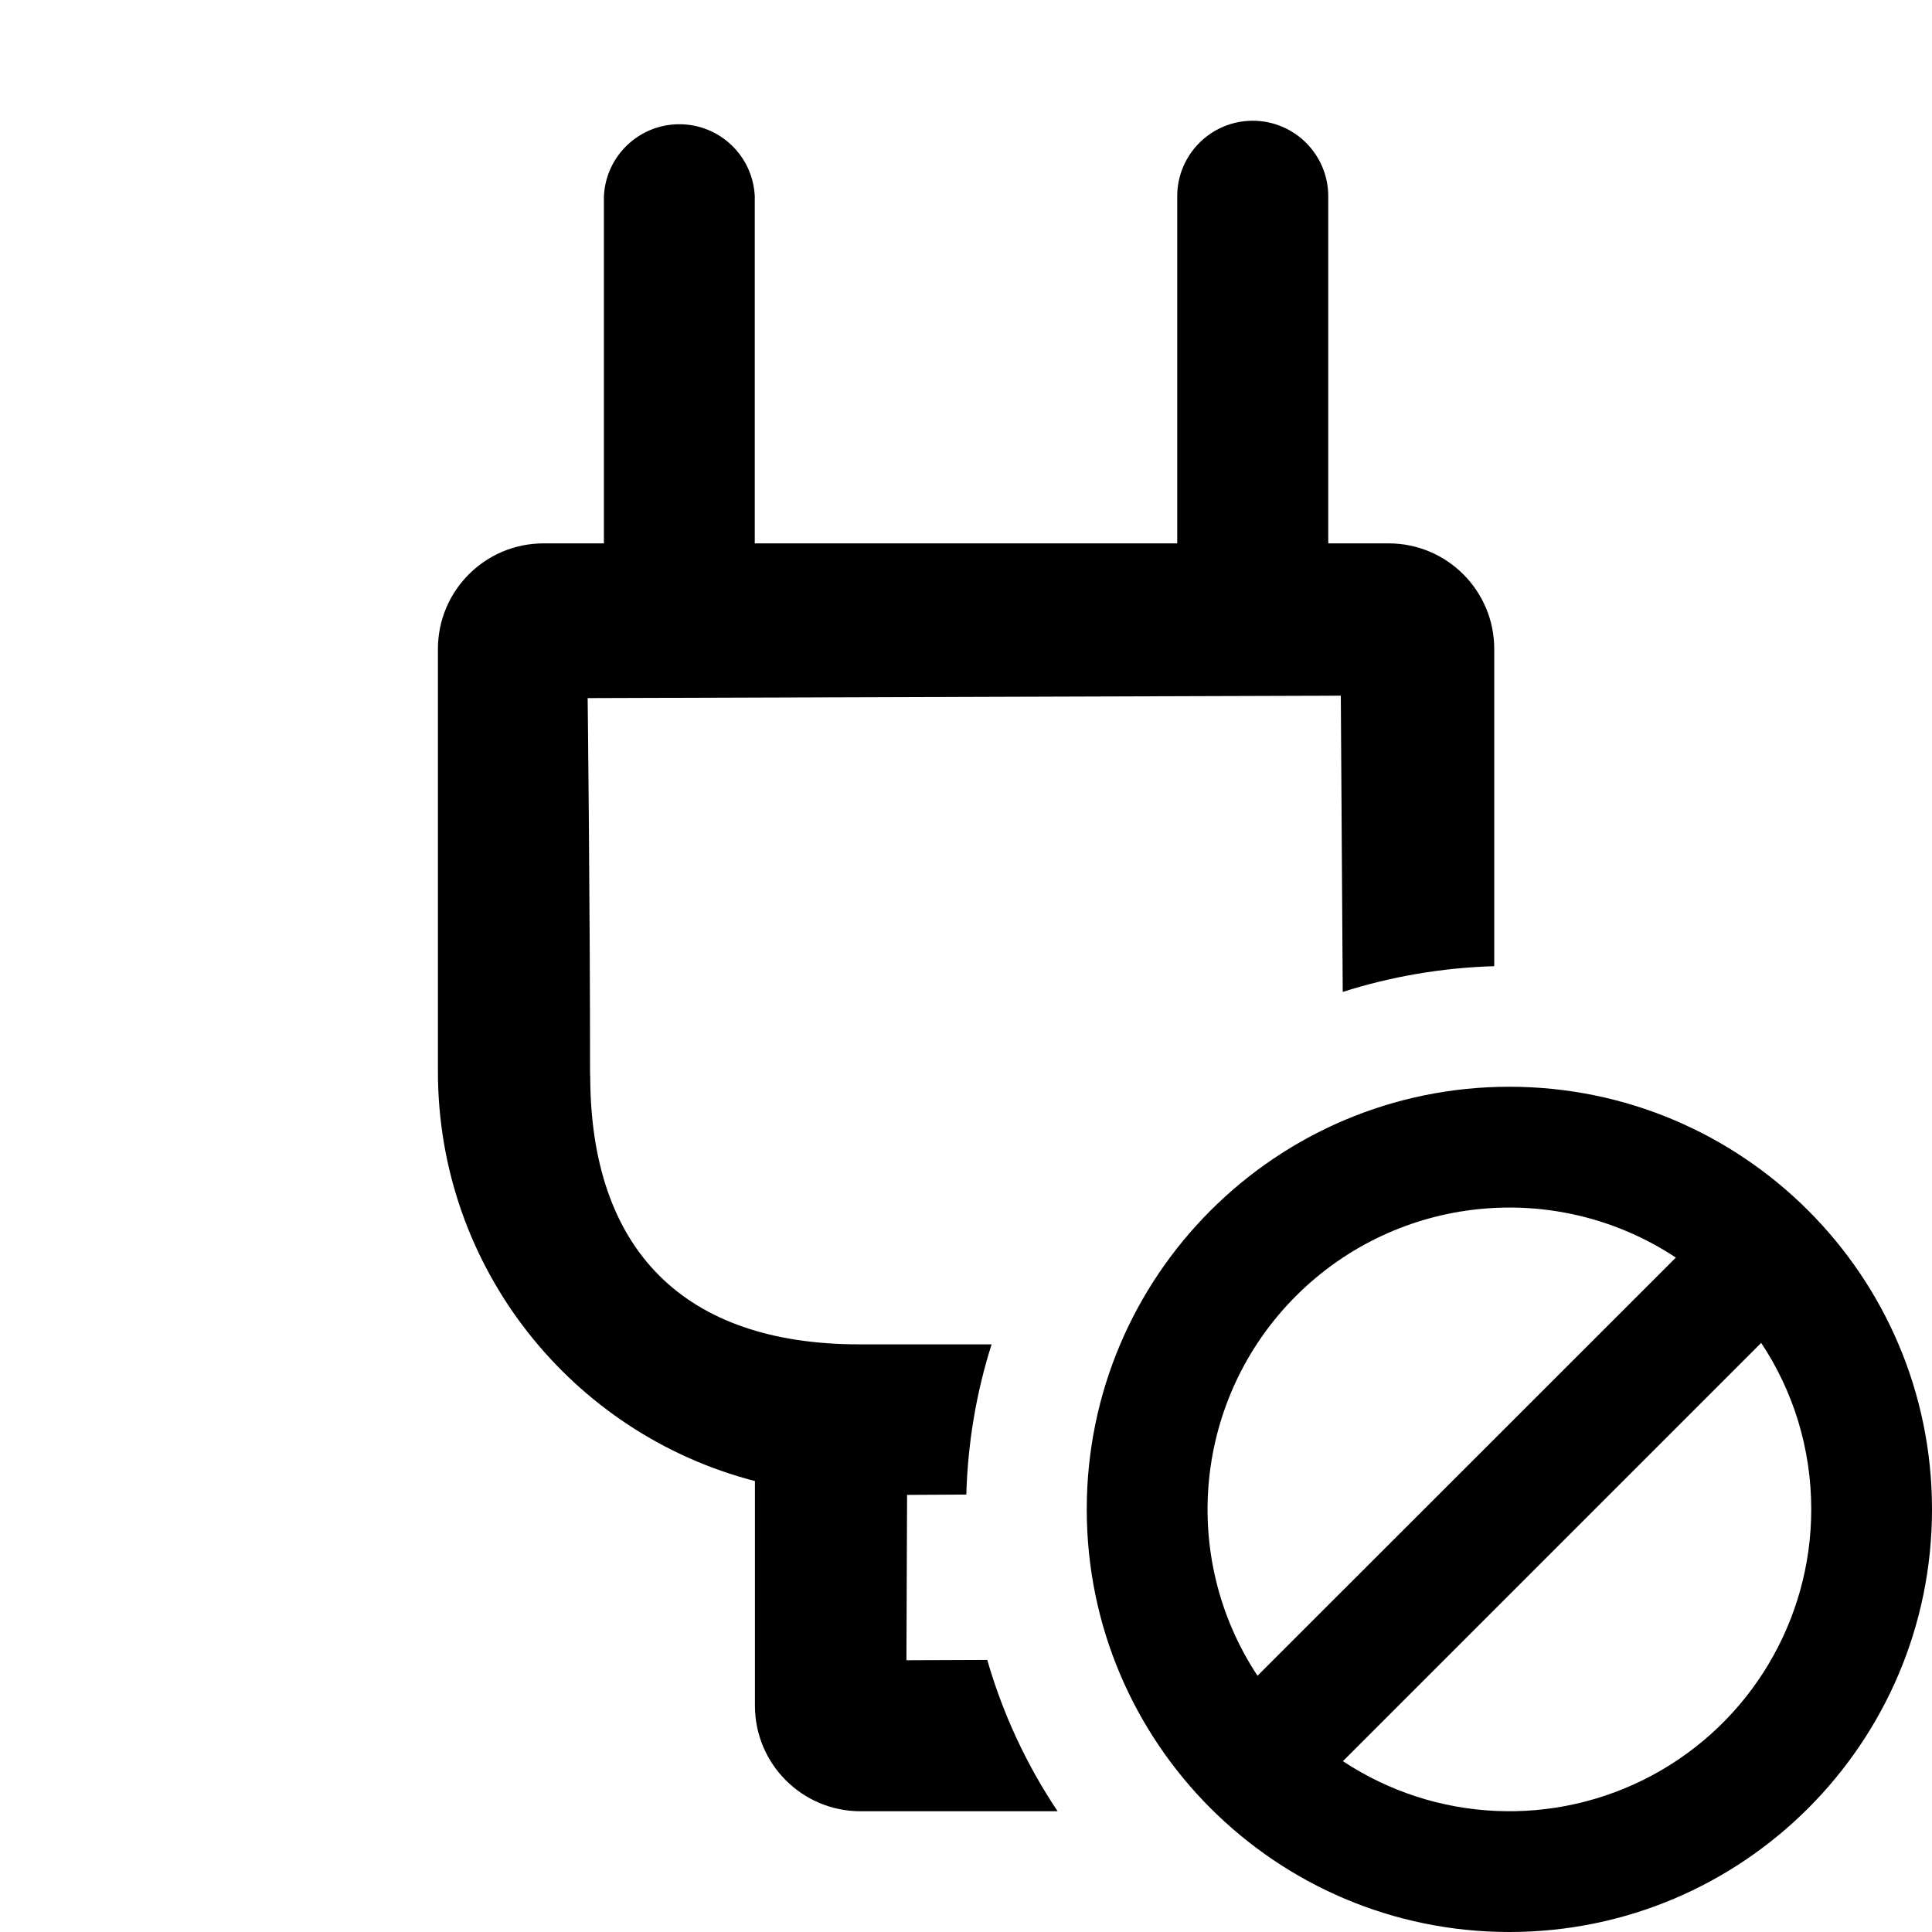
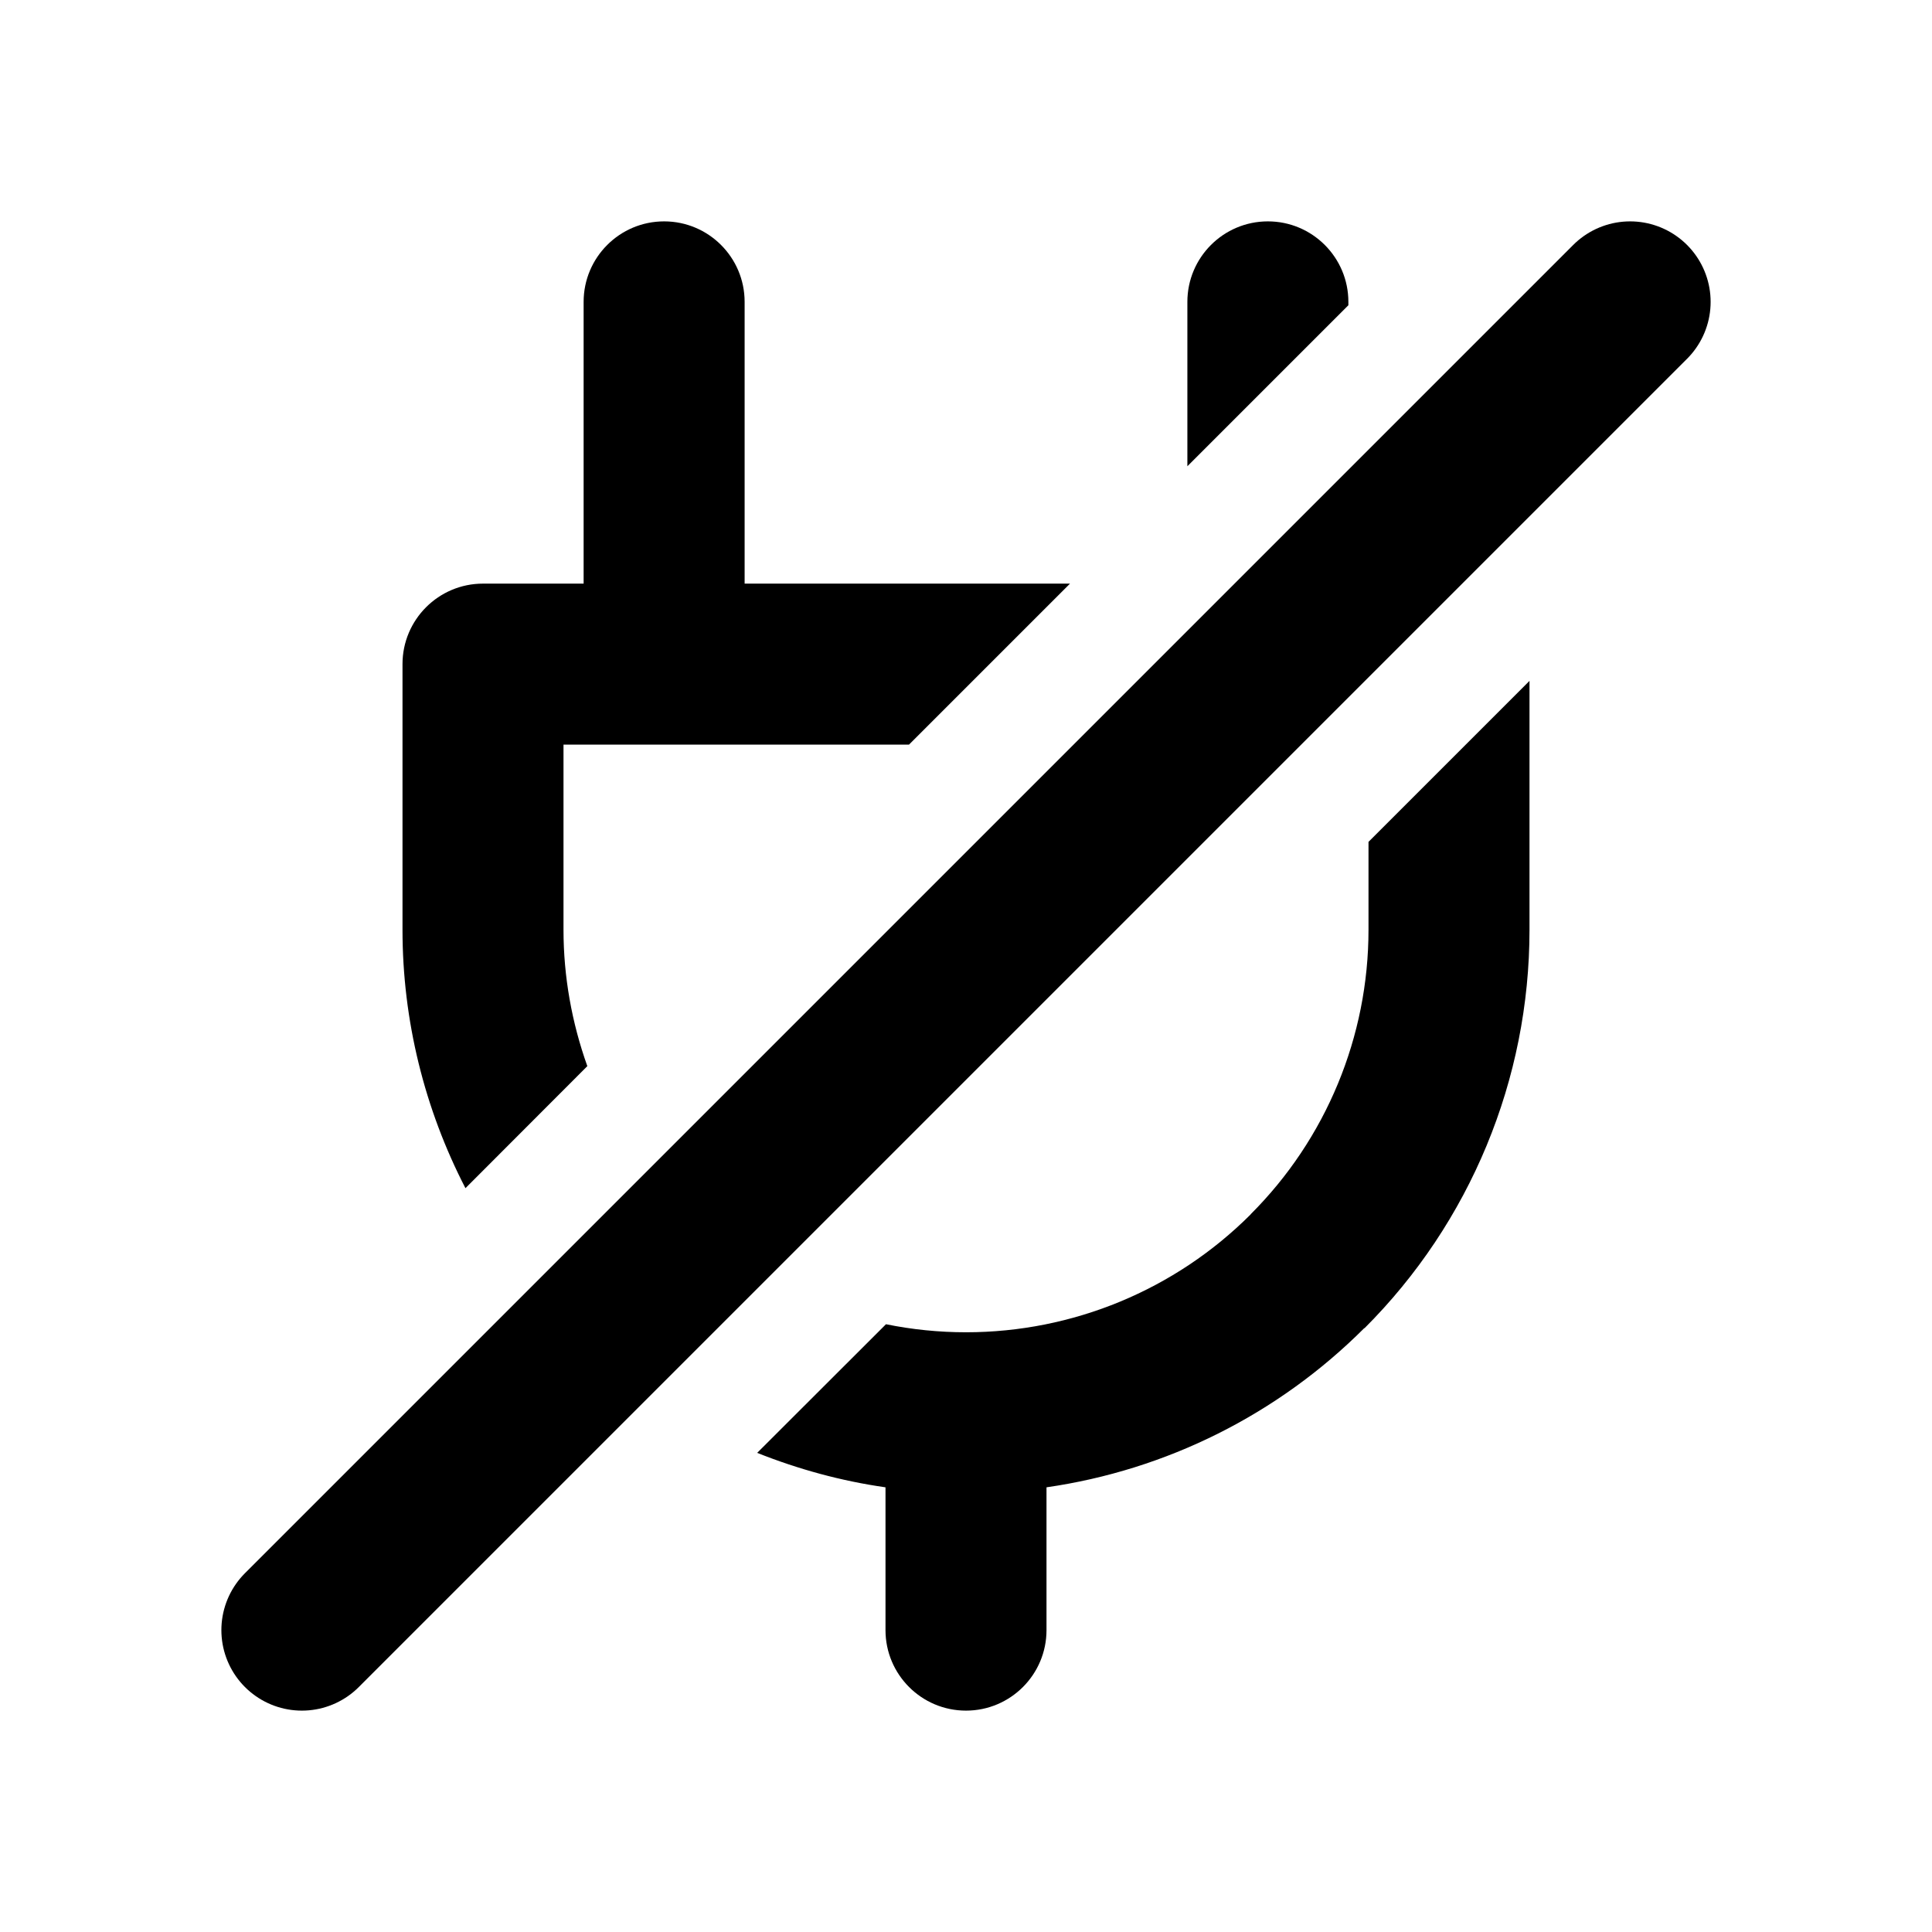
- <svg xmlns="http://www.w3.org/2000/svg" width="12" height="12" fill="currentColor" viewBox="0 0 12 12">
-   <path fill-rule="evenodd" d="M3.665 6.679c0-1.088-.015-2.343-.015-2.343l4.678-.015.012 1.84c.298-.095.614-.15.941-.16v-1.97a.656.656 0 0 0-.656-.656H8.25V1.219a.469.469 0 0 0-.938 0v2.156H4.688V1.219a.469.469 0 0 0-.937 0v2.156h-.375a.656.656 0 0 0-.656.656v2.625c0 1.223.836 2.251 1.969 2.543v1.395c0 .362.293.656.656.656h1.224a3.359 3.359 0 0 1-.437-.94l-.502.002.004-1.027.368-.002c.009-.324.063-.637.157-.933h-.822c-1.087 0-1.671-.584-1.671-1.671Z" clip-rule="evenodd" />
-   <path fill-rule="evenodd" d="M12 9.375a2.625 2.625 0 1 1-5.25 0 2.625 2.625 0 0 1 5.25 0Zm-.75 0a1.875 1.875 0 0 1-2.909 1.564l2.598-2.598c.197.296.311.652.311 1.034Zm-3.44 1.034 2.599-2.598a1.875 1.875 0 0 0-2.598 2.598Z" clip-rule="evenodd" />
+ <svg xmlns="http://www.w3.org/2000/svg" width="12" height="12" fill="none" viewBox="0 0 12 12">
+   <path d="M9.5 5.775C9.5 6.704 9.132 7.594 8.475 8.25L8.474 8.249C7.936 8.787 7.243 9.131 6.5 9.238V10.125C6.5 10.401 6.276 10.625 6 10.625C5.724 10.625 5.5 10.401 5.5 10.125V9.238C5.226 9.199 4.959 9.126 4.703 9.024L5.503 8.225C5.665 8.258 5.832 8.275 6 8.275C6.663 8.275 7.299 8.012 7.768 7.543V7.542C8.237 7.074 8.5 6.438 8.5 5.775V5.229L9.5 4.229V5.775ZM4.125 1.375C4.401 1.375 4.625 1.599 4.625 1.875V3.625H6.646L5.646 4.625H3.5V5.775C3.5 6.067 3.552 6.353 3.648 6.622L2.891 7.38C2.637 6.888 2.5 6.339 2.5 5.775V4.125C2.5 3.849 2.724 3.625 3 3.625H3.625V1.875C3.625 1.599 3.849 1.375 4.125 1.375ZM7.875 1.375C8.151 1.375 8.375 1.599 8.375 1.875V1.896L7.375 2.896V1.875C7.375 1.599 7.599 1.375 7.875 1.375Z" fill="currentColor" />
+   <path d="M1.875 10.125L10.125 1.875" stroke-linecap="round" stroke="currentColor" />
</svg>
